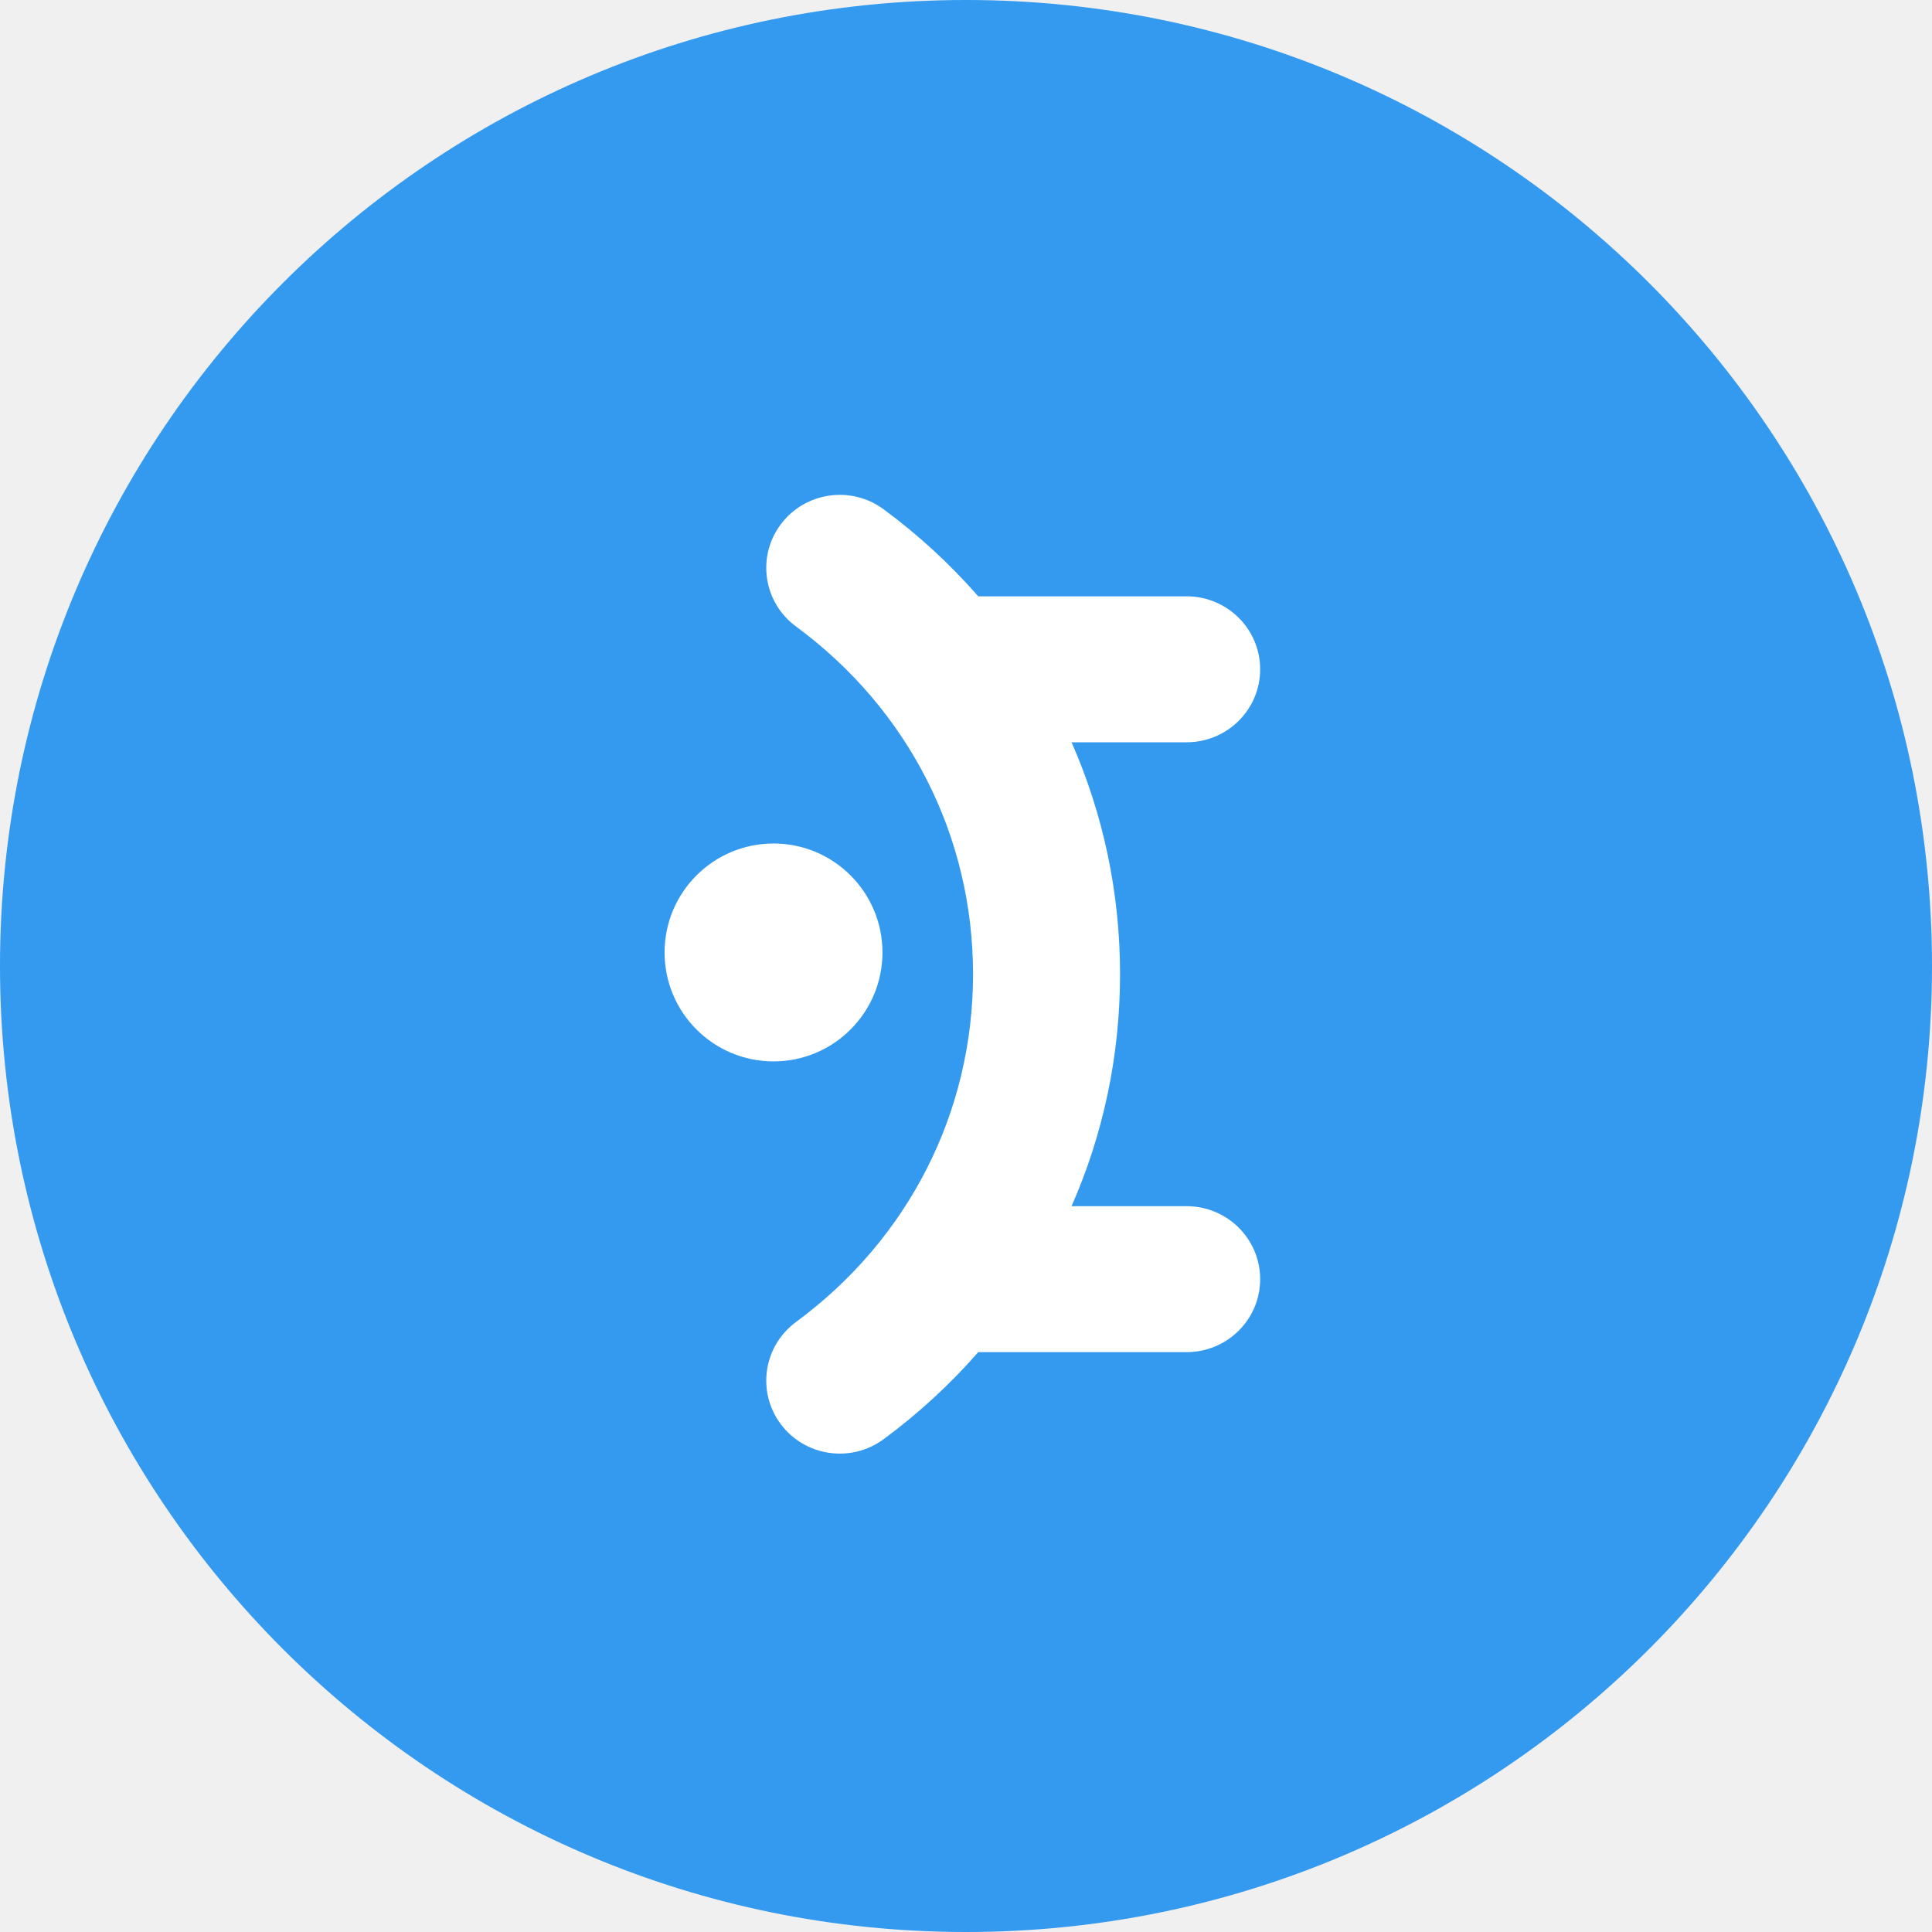
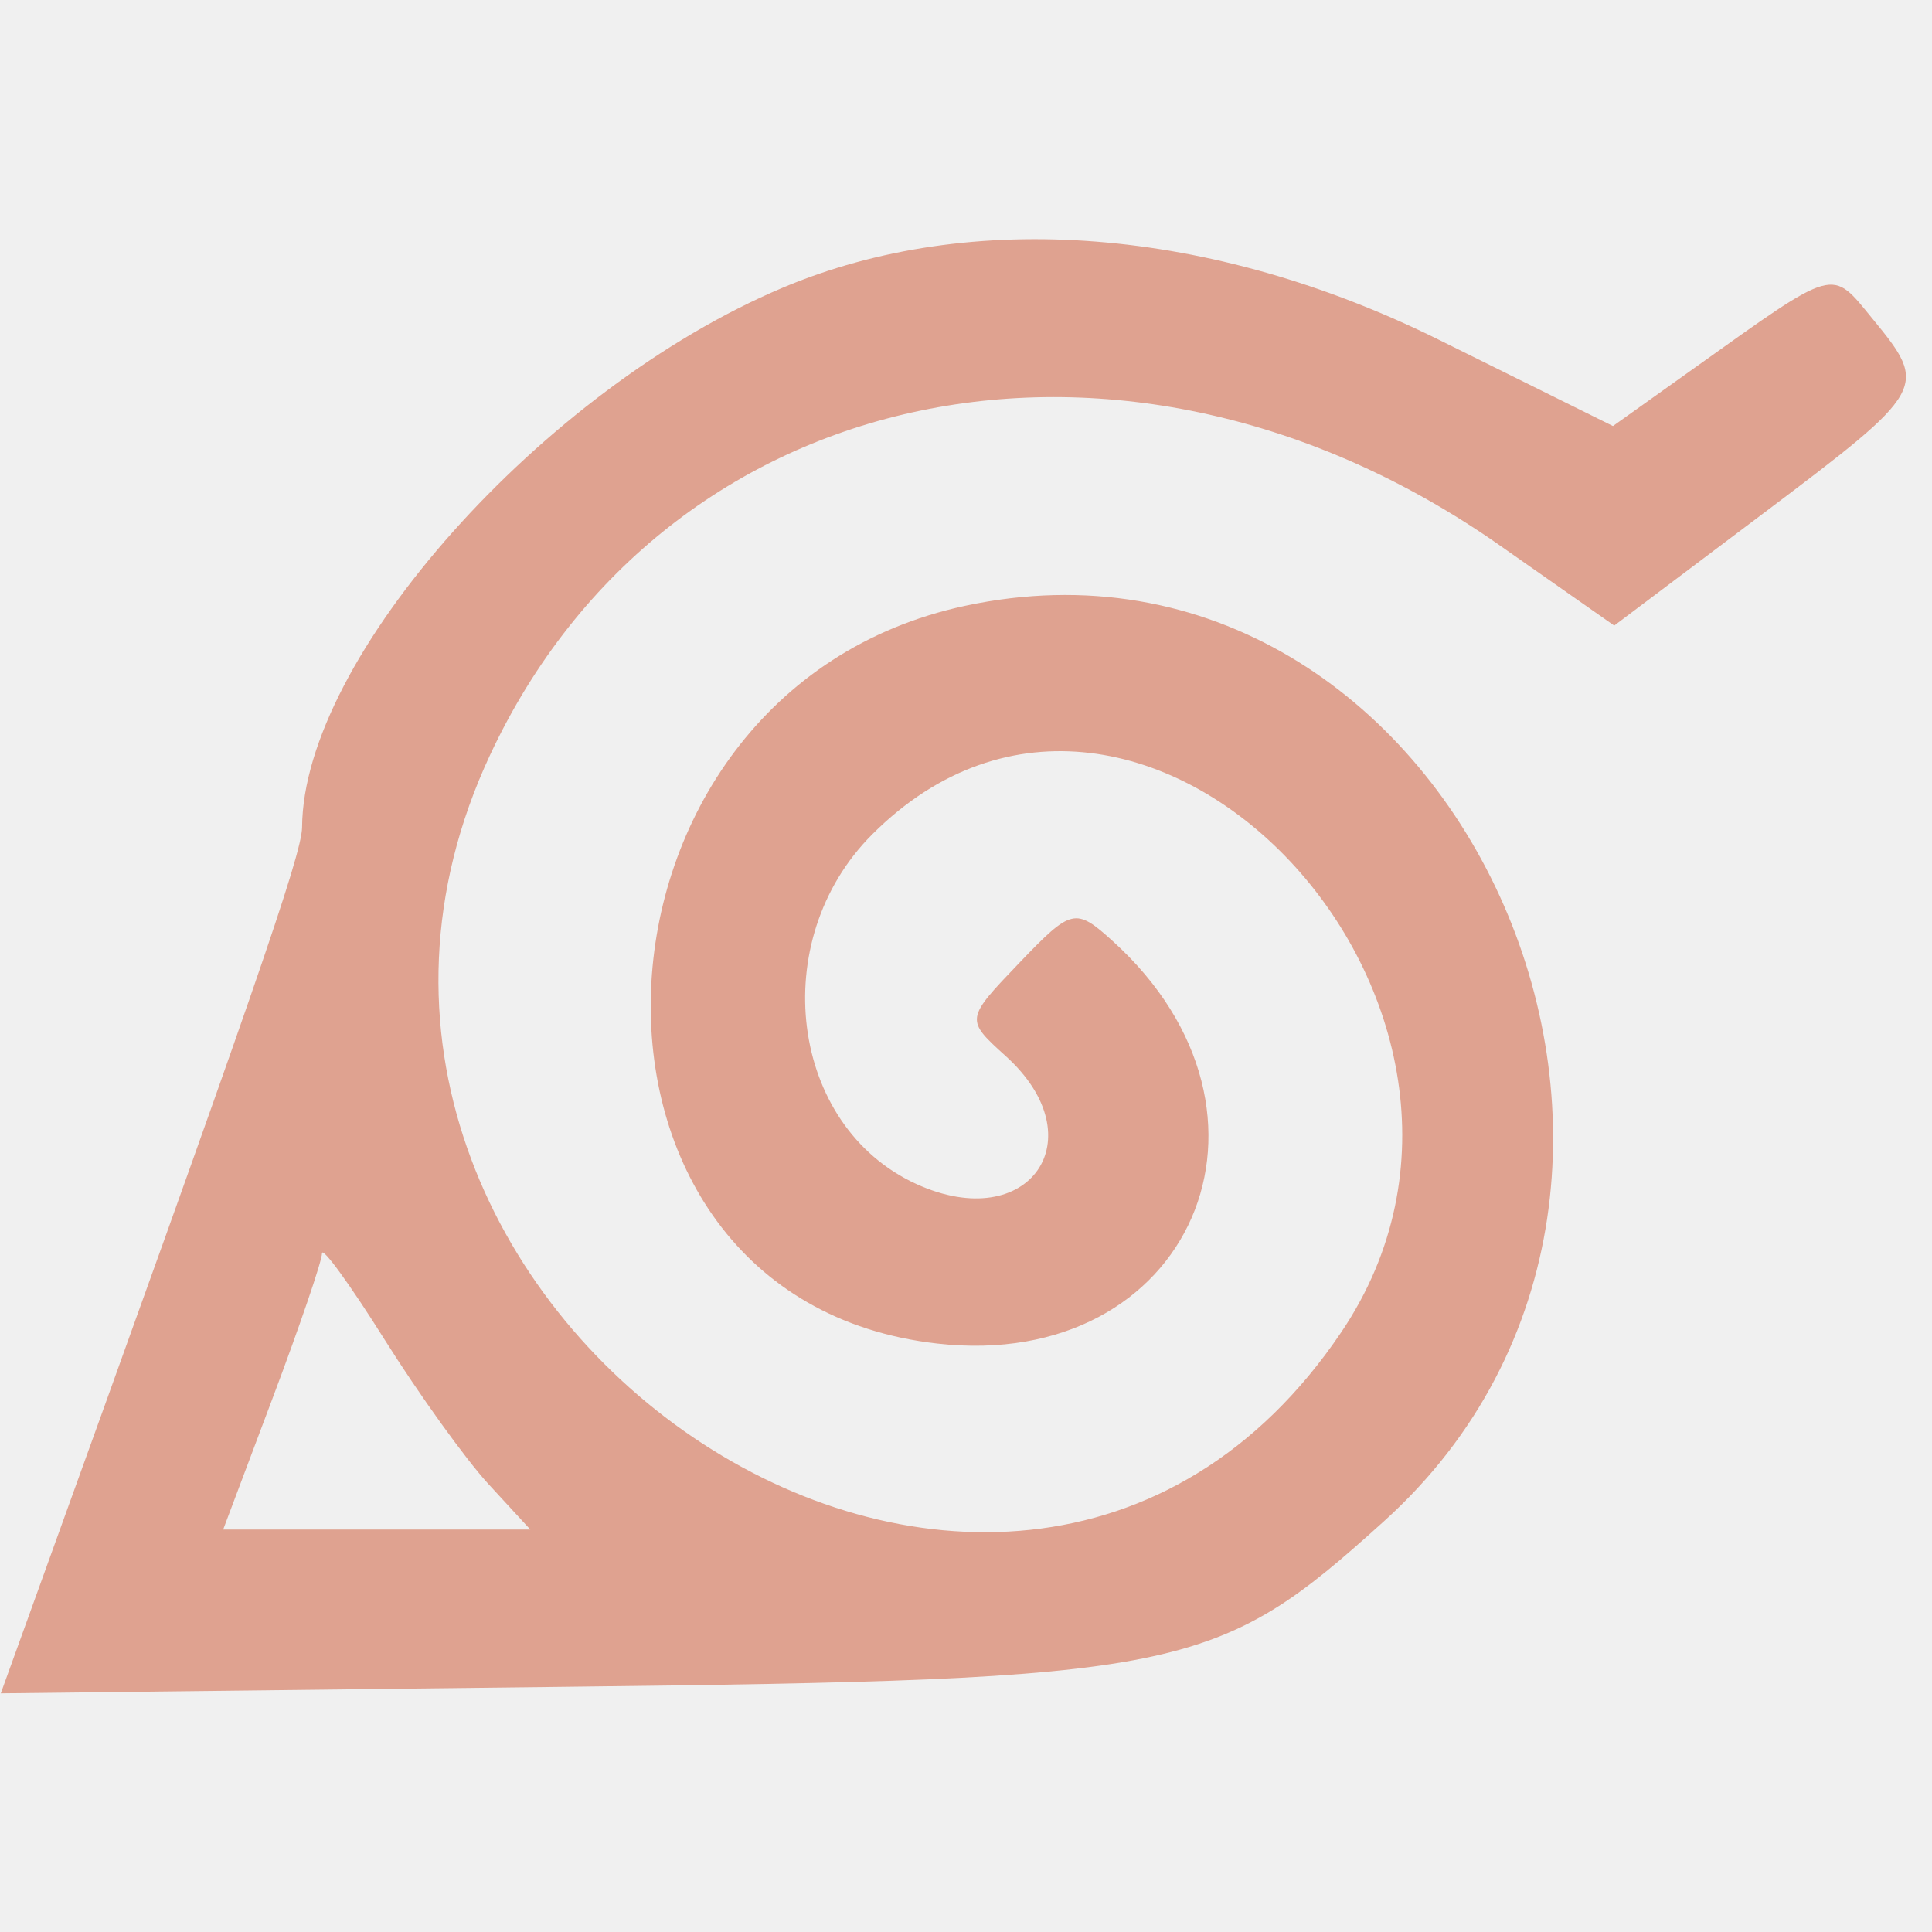
- <svg xmlns="http://www.w3.org/2000/svg" viewBox="0 0 500 500">
-   <g fill="none" fill-rule="evenodd">
-     <rect width="500" height="500" fill="#339AF0" rx="250" />
-     <g fill="#FFF">
-       <path fill-rule="nonzero" d="M202.055 135.706c-6.26 8.373-4.494 20.208 3.944 26.42 29.122 21.45 45.824 54.253 45.824 90.005 0 35.752-16.702 68.559-45.824 90.005-8.436 6.215-10.206 18.043-3.944 26.42 6.26 8.378 18.173 10.13 26.611 3.916a153.835 153.835 0 0024.509-22.54h53.93c10.506 0 19.023-8.455 19.023-18.885 0-10.43-8.517-18.886-19.023-18.886h-29.79c8.196-18.594 12.553-38.923 12.553-60.03s-4.357-41.436-12.552-60.03h29.79c10.505 0 19.022-8.455 19.022-18.885 0-10.43-8.517-18.886-19.023-18.886h-53.93a153.835 153.835 0 00-24.509-22.54c-8.438-6.215-20.351-4.46-26.61 3.916z" />
-       <path d="M171.992 246.492c0-15.572 12.624-28.195 28.196-28.195 15.572 0 28.195 12.623 28.195 28.195 0 15.572-12.623 28.196-28.195 28.196-15.572 0-28.196-12.624-28.196-28.196z" />
-     </g>
-   </g>
+ <svg xmlns="http://www.w3.org/2000/svg" fill="#dfa290" width="800px" height="800px" viewBox="0 0 96 96">
+   <path d="M38.892 14.296C26.973 19.323 15.061 32.693 15.01 41.102c-.009 1.359-2.437 8.367-13.59 39.218L.039 84.141l27.731-.321c31.091-.359 32.628-.667 41.006-8.237 18.829-17.01 3.415-50.678-20.822-45.48-20.01 4.292-21.144 34.431-1.379 36.658 12.603 1.421 18.192-11.422 8.707-20.006-1.841-1.666-2.037-1.62-4.623 1.079-2.699 2.817-2.699 2.82-.68 4.647 4.522 4.092 1.159 8.906-4.439 6.355-6.306-2.873-7.474-12.102-2.199-17.377 13.386-13.386 34.151 8.644 23.31 24.731-16.699 24.779-55.114-1.28-42.293-28.69 8.743-18.692 31.564-23.429 50.15-10.41l5.702 3.995 7.395-5.566c8.152-6.136 8.232-6.278 5.458-9.658-2.098-2.557-1.74-2.656-8.938 2.474l-3.978 2.835-8.663-4.293c-11.285-5.592-23.213-6.537-32.592-2.581M16 62.281c0 .371-1.105 3.609-2.455 7.196L11.09 76h15.259l-2.071-2.25c-1.138-1.237-3.467-4.476-5.174-7.196C17.397 63.834 16 61.911 16 62.281" fill-rule="evenodd" />
</svg>
